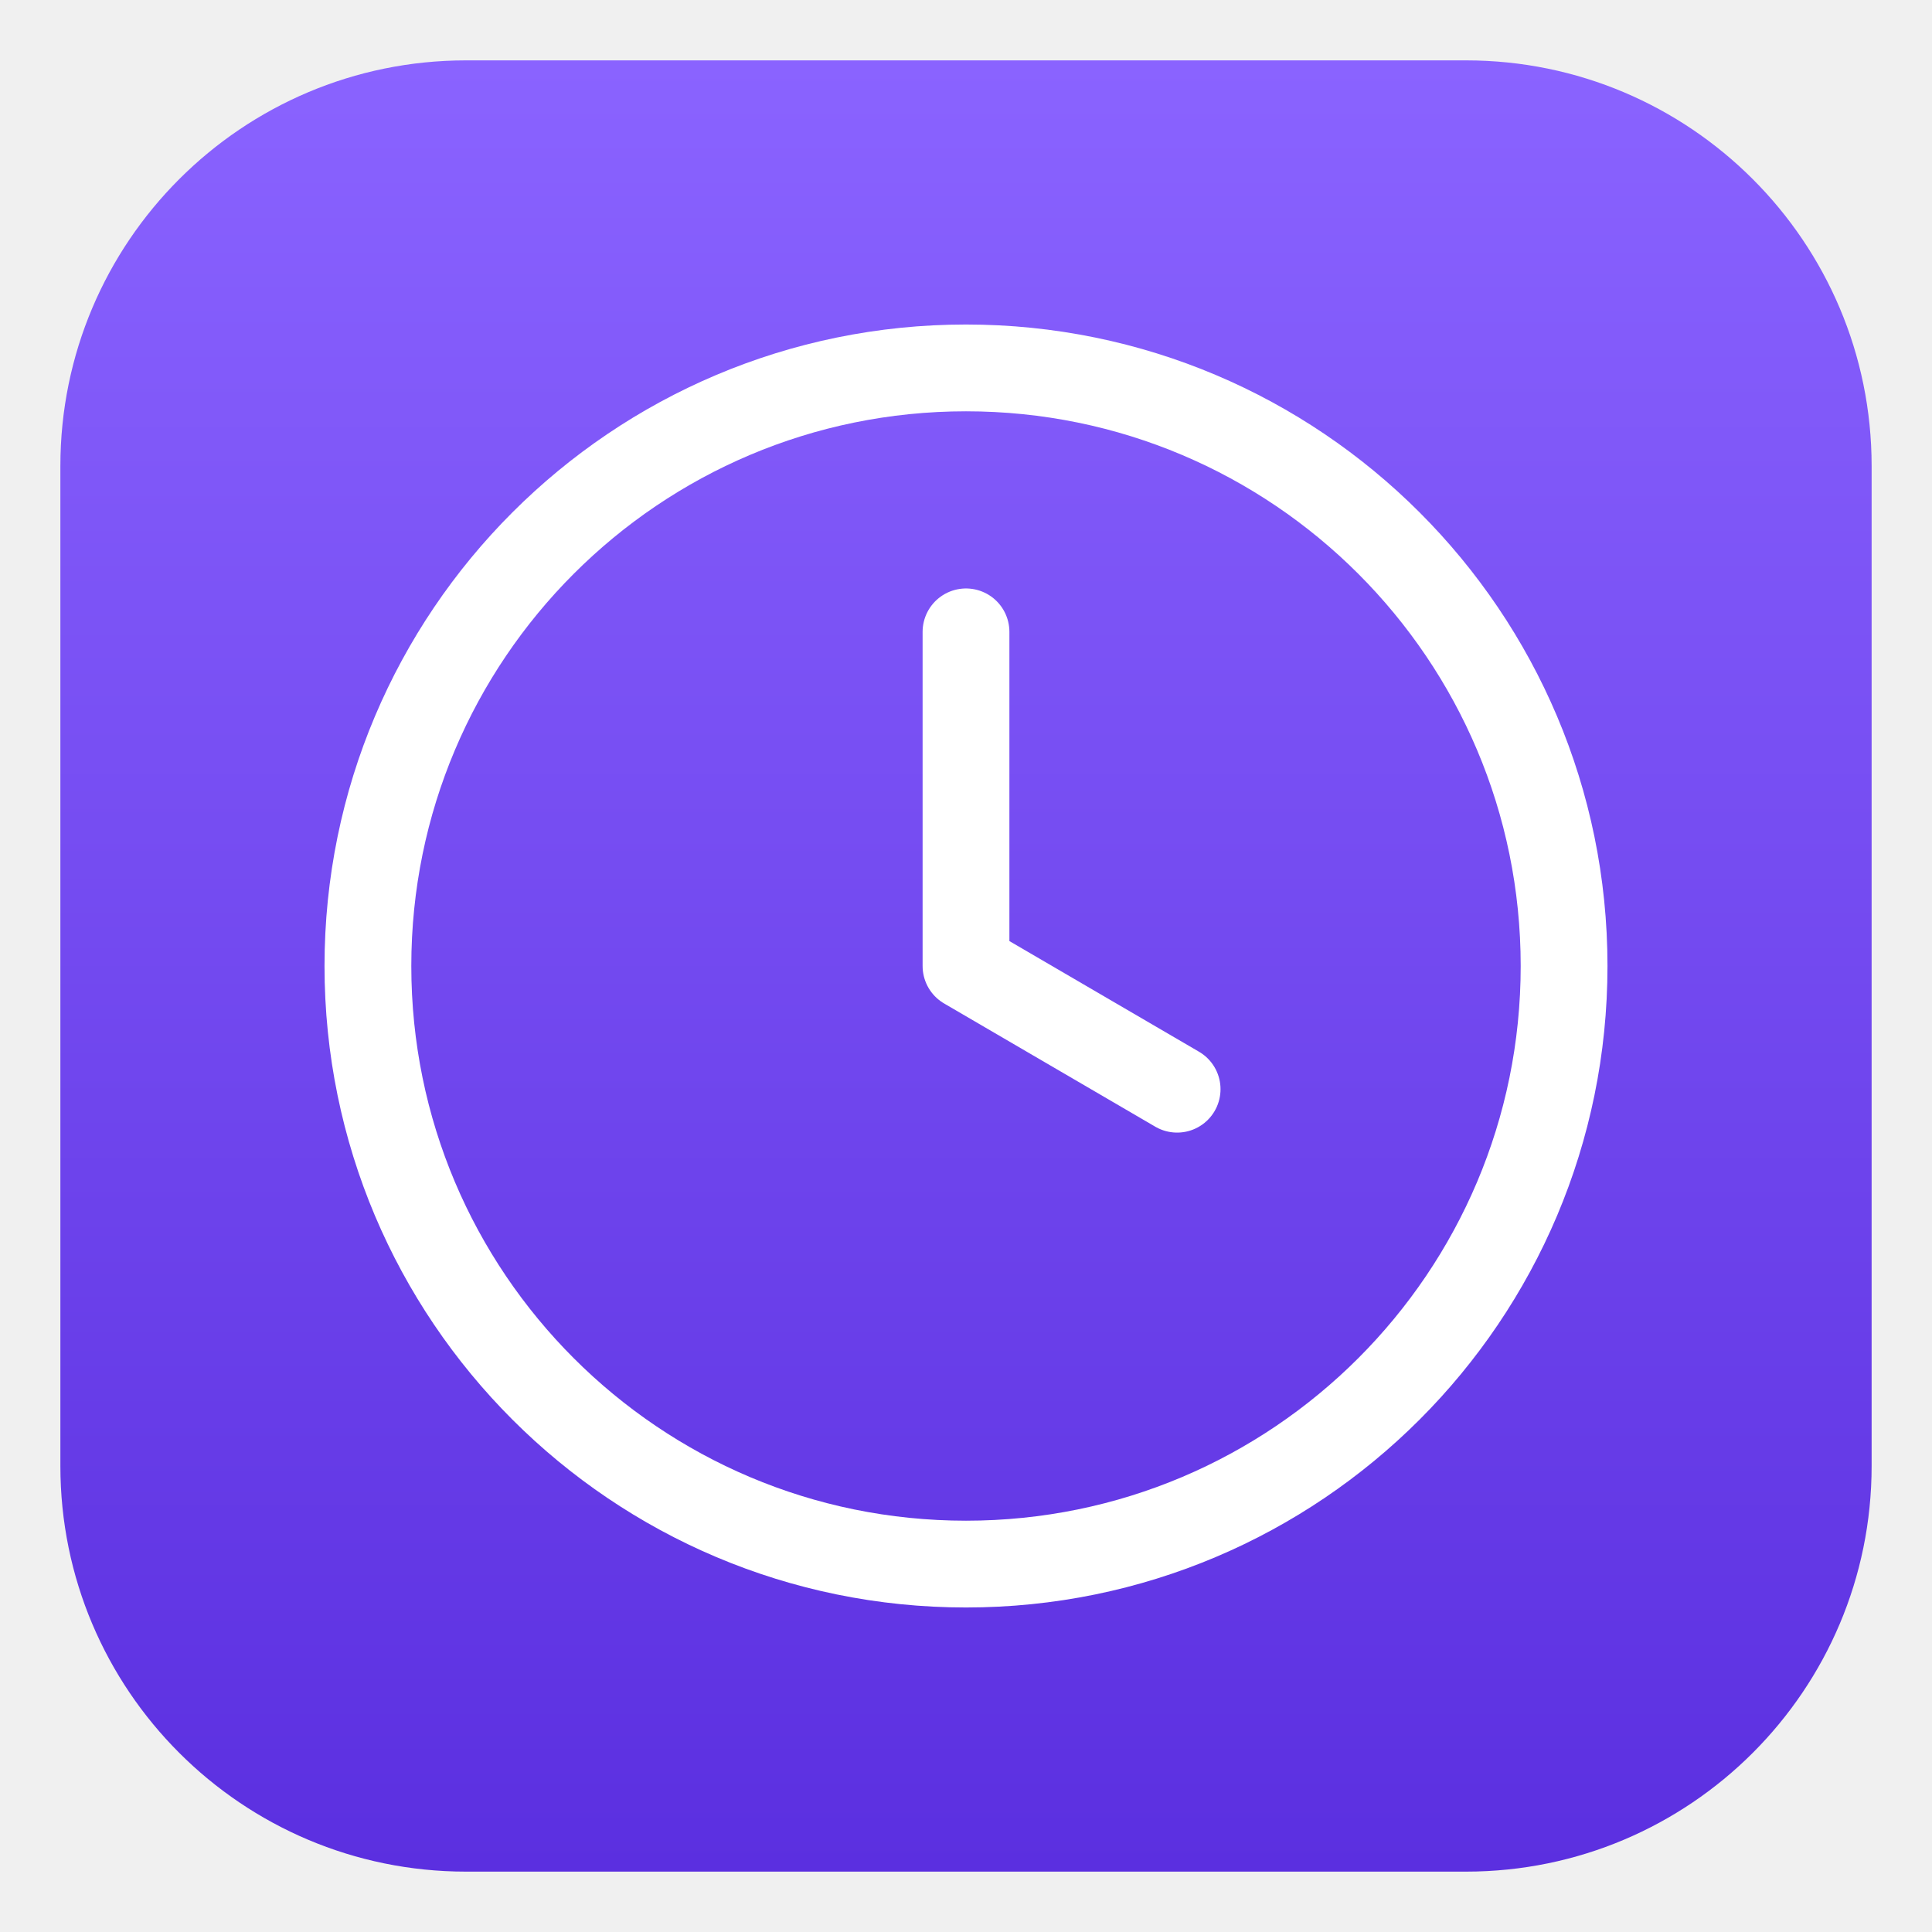
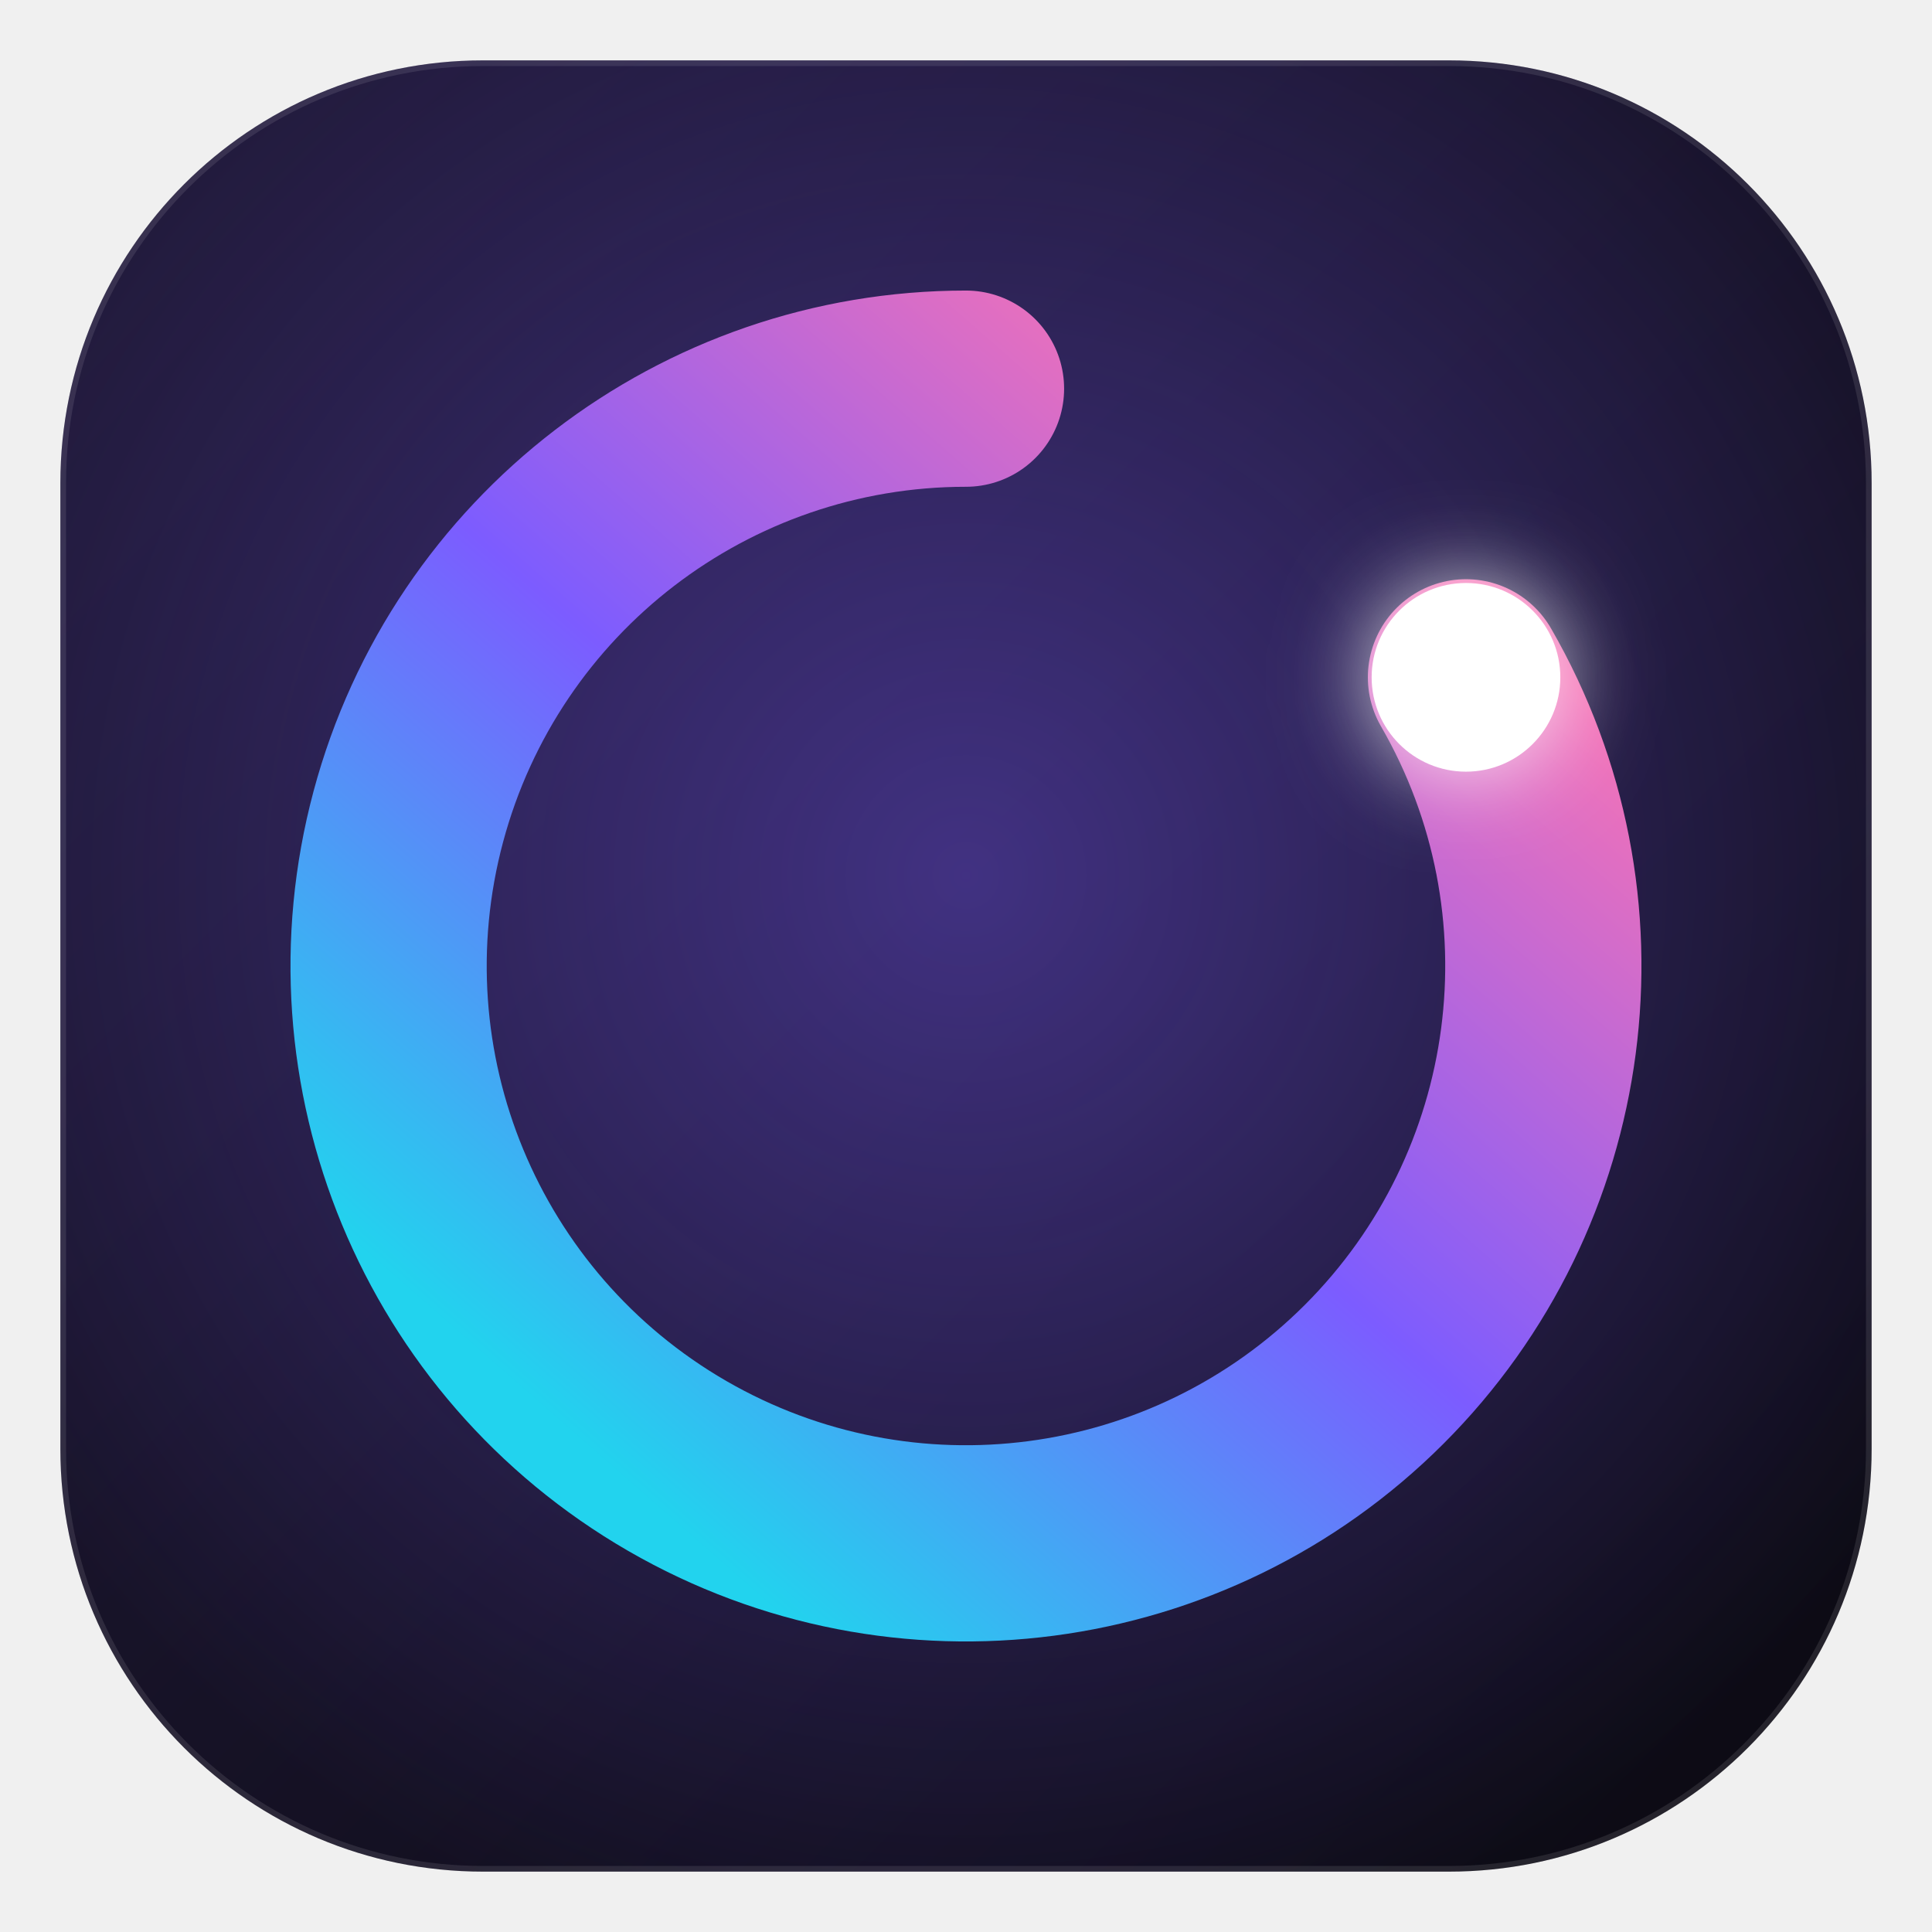
<svg xmlns="http://www.w3.org/2000/svg" width="1024" height="1024" viewBox="0 0 1024 1024">
  <defs>
-     <linearGradient id="bg" x1="0" y1="0" x2="0" y2="1">
-       <stop offset="0" stop-color="#8a63ff" />
-       <stop offset="1" stop-color="#5b2fe0" />
+     <linearGradient id="tile" x1="0" y1="0" x2="1" y2="1">
+       <stop offset="0" stop-color="#211a3a" />
+       <stop offset="1" stop-color="#0b0a12" />
    </linearGradient>
+     <radialGradient id="glow" cx="0.5" cy="0.45" r="0.62">
+       <stop offset="0" stop-color="#7c5cff" stop-opacity="0.42" />
+       <stop offset="1" stop-color="#7c5cff" stop-opacity="0" />
+     </radialGradient>
+     <linearGradient id="ring" x1="0.15" y1="0.9" x2="0.85" y2="0.1">
+       <stop offset="0" stop-color="#22d3ee" />
+       <stop offset="0.5" stop-color="#7c5cff" />
+       <stop offset="1" stop-color="#f472b6" />
+     </linearGradient>
+     <filter id="dotglow" x="-1" y="-1" width="3" height="3">
+       <feGaussianBlur stdDeviation="24" />
+     </filter>
  </defs>
-   <rect x="32" y="32" width="960" height="960" rx="215" fill="url(#bg)" />
-   <g fill="none" stroke="#ffffff" stroke-width="46" stroke-linecap="round" stroke-linejoin="round">
-     <circle cx="512" cy="512" r="317" />
-     <path d="M512 334.9 L512 512 L623.9 577.3" />
-   </g>
+   <rect x="32" y="32" width="960" height="960" rx="224" fill="url(#tile)" />
+   <rect x="32" y="32" width="960" height="960" rx="224" fill="url(#glow)" />
+   <rect x="33.5" y="33.5" width="957" height="957" rx="222.5" fill="none" stroke="#ffffff" stroke-opacity="0.1" stroke-width="3" />
+   <path d="M512 206 A306 306 0 1 0 777 359" fill="none" stroke="url(#ring)" stroke-width="104" stroke-linecap="round" />
+   <circle cx="777" cy="359" r="50" fill="#ffffff" filter="url(#dotglow)" opacity="0.85" />
+   <circle cx="777" cy="359" r="50" fill="#ffffff" />
</svg>
